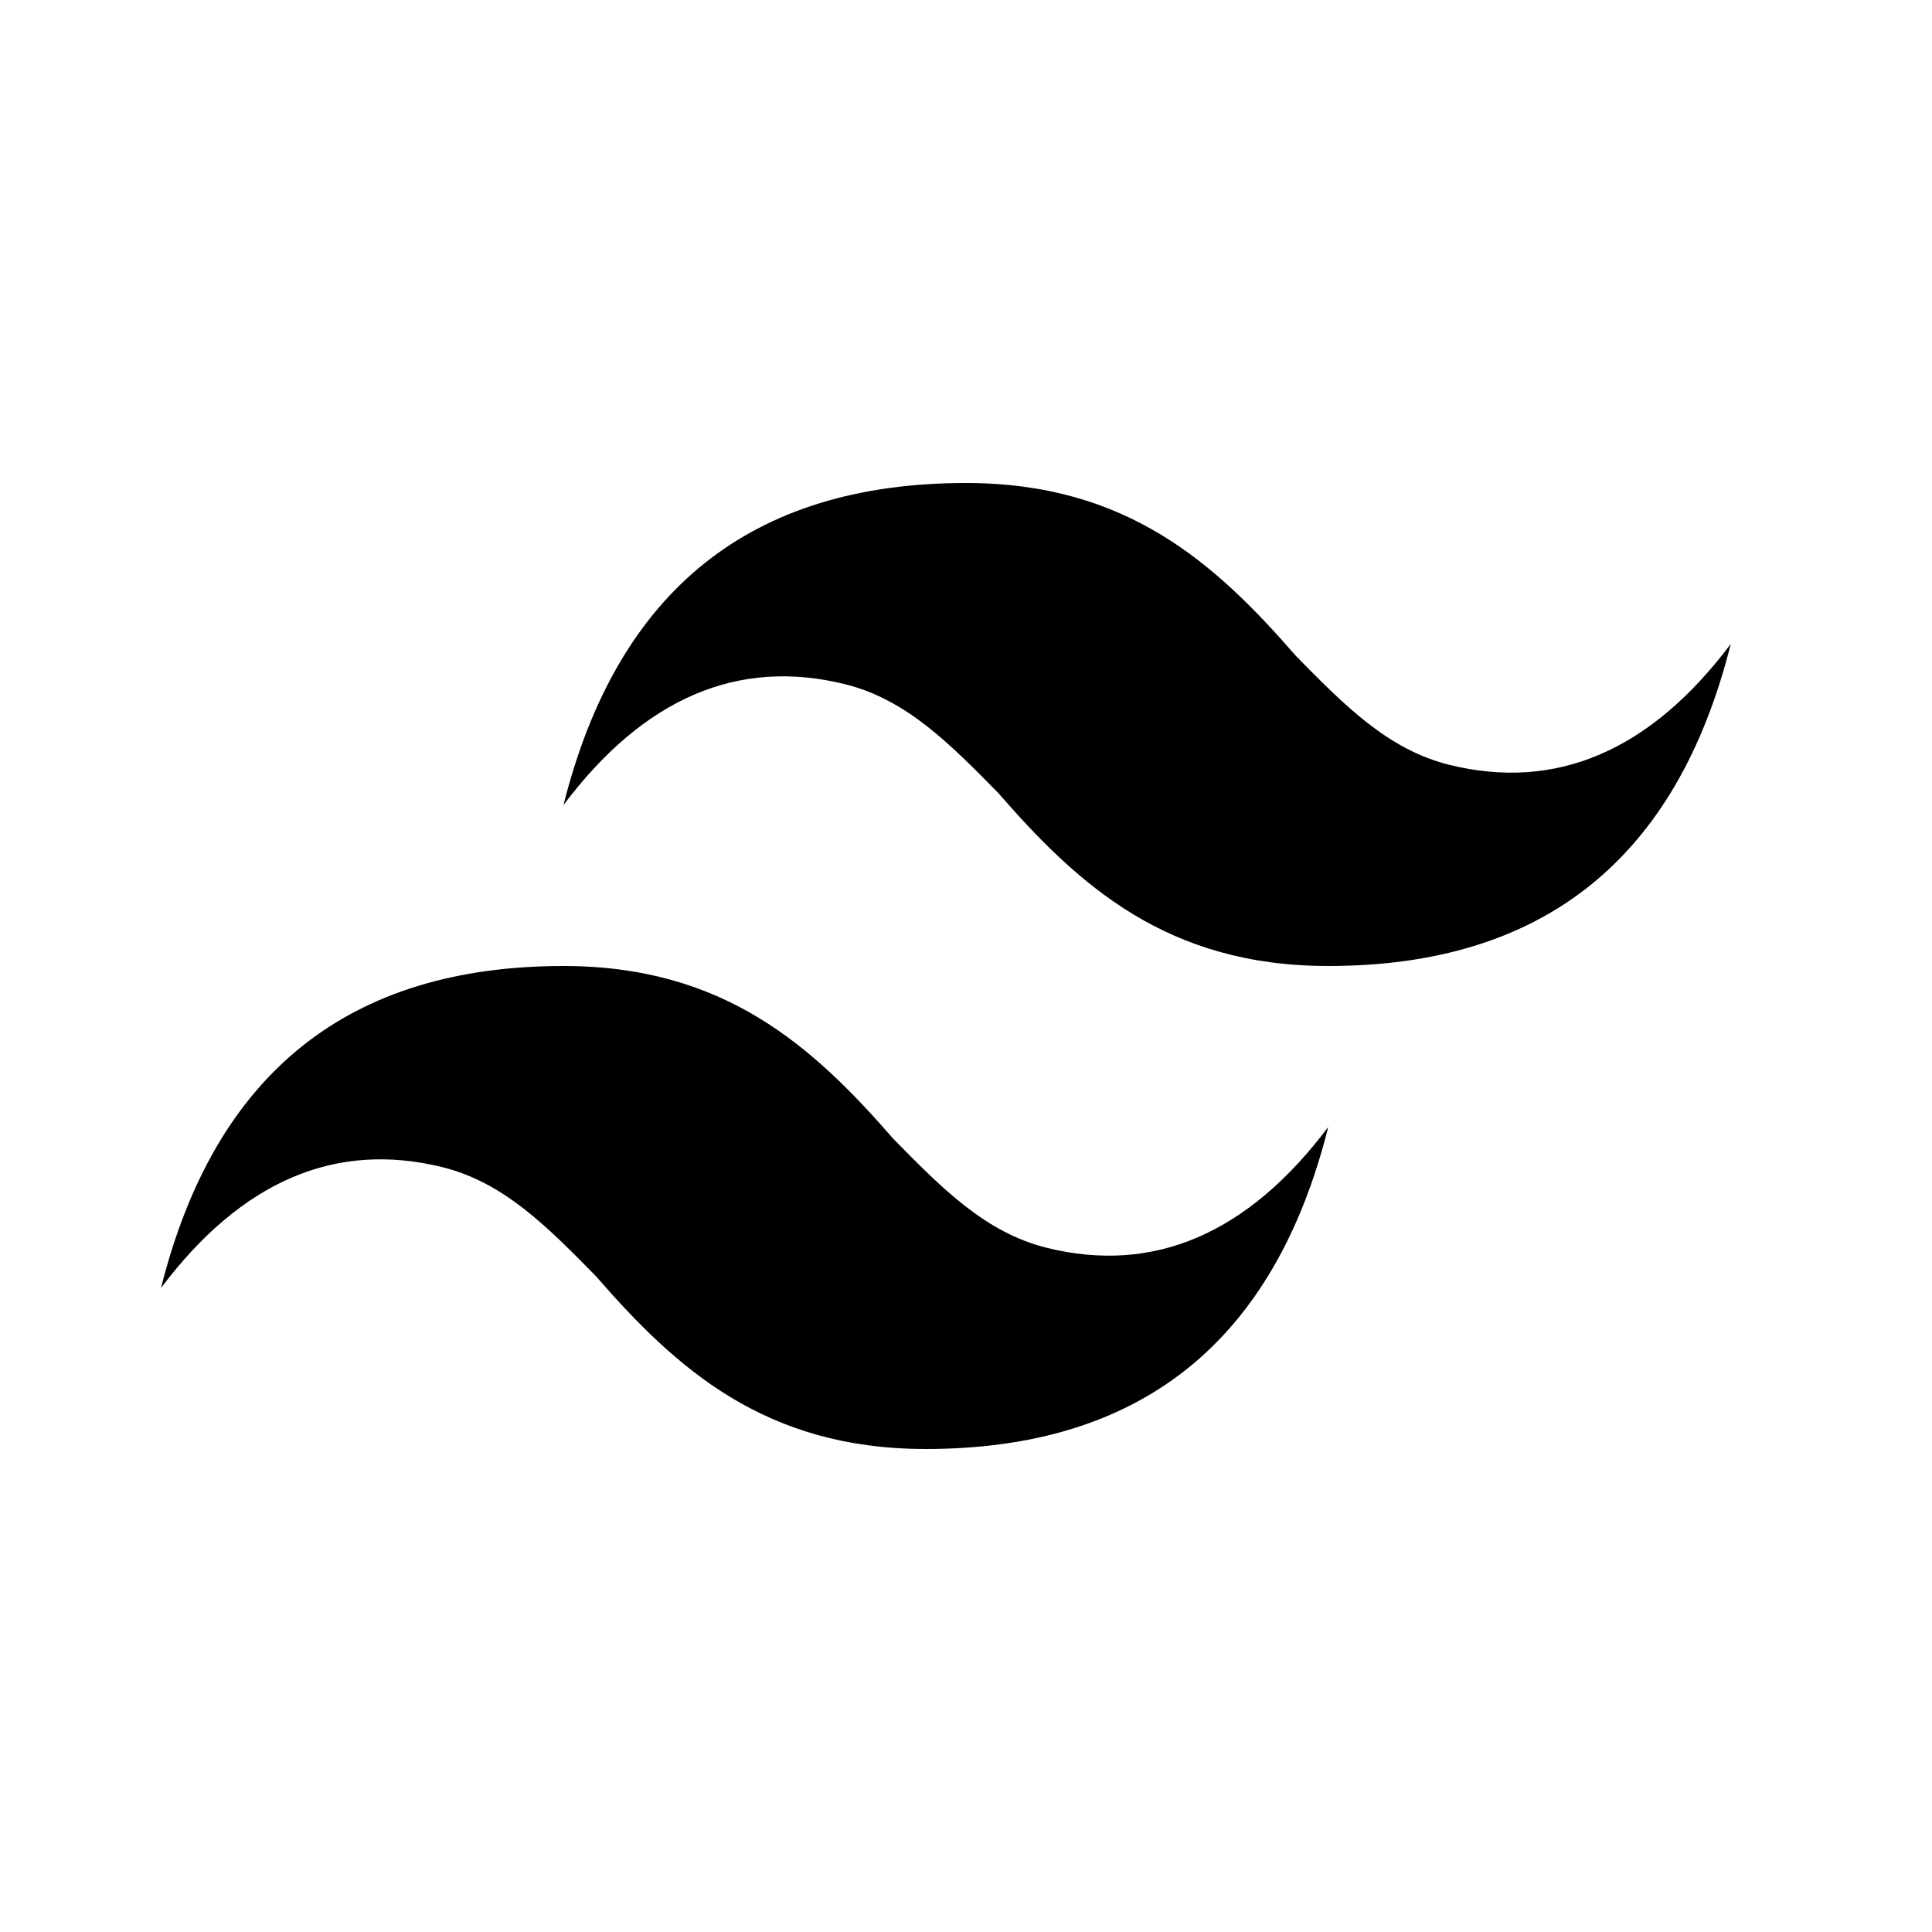
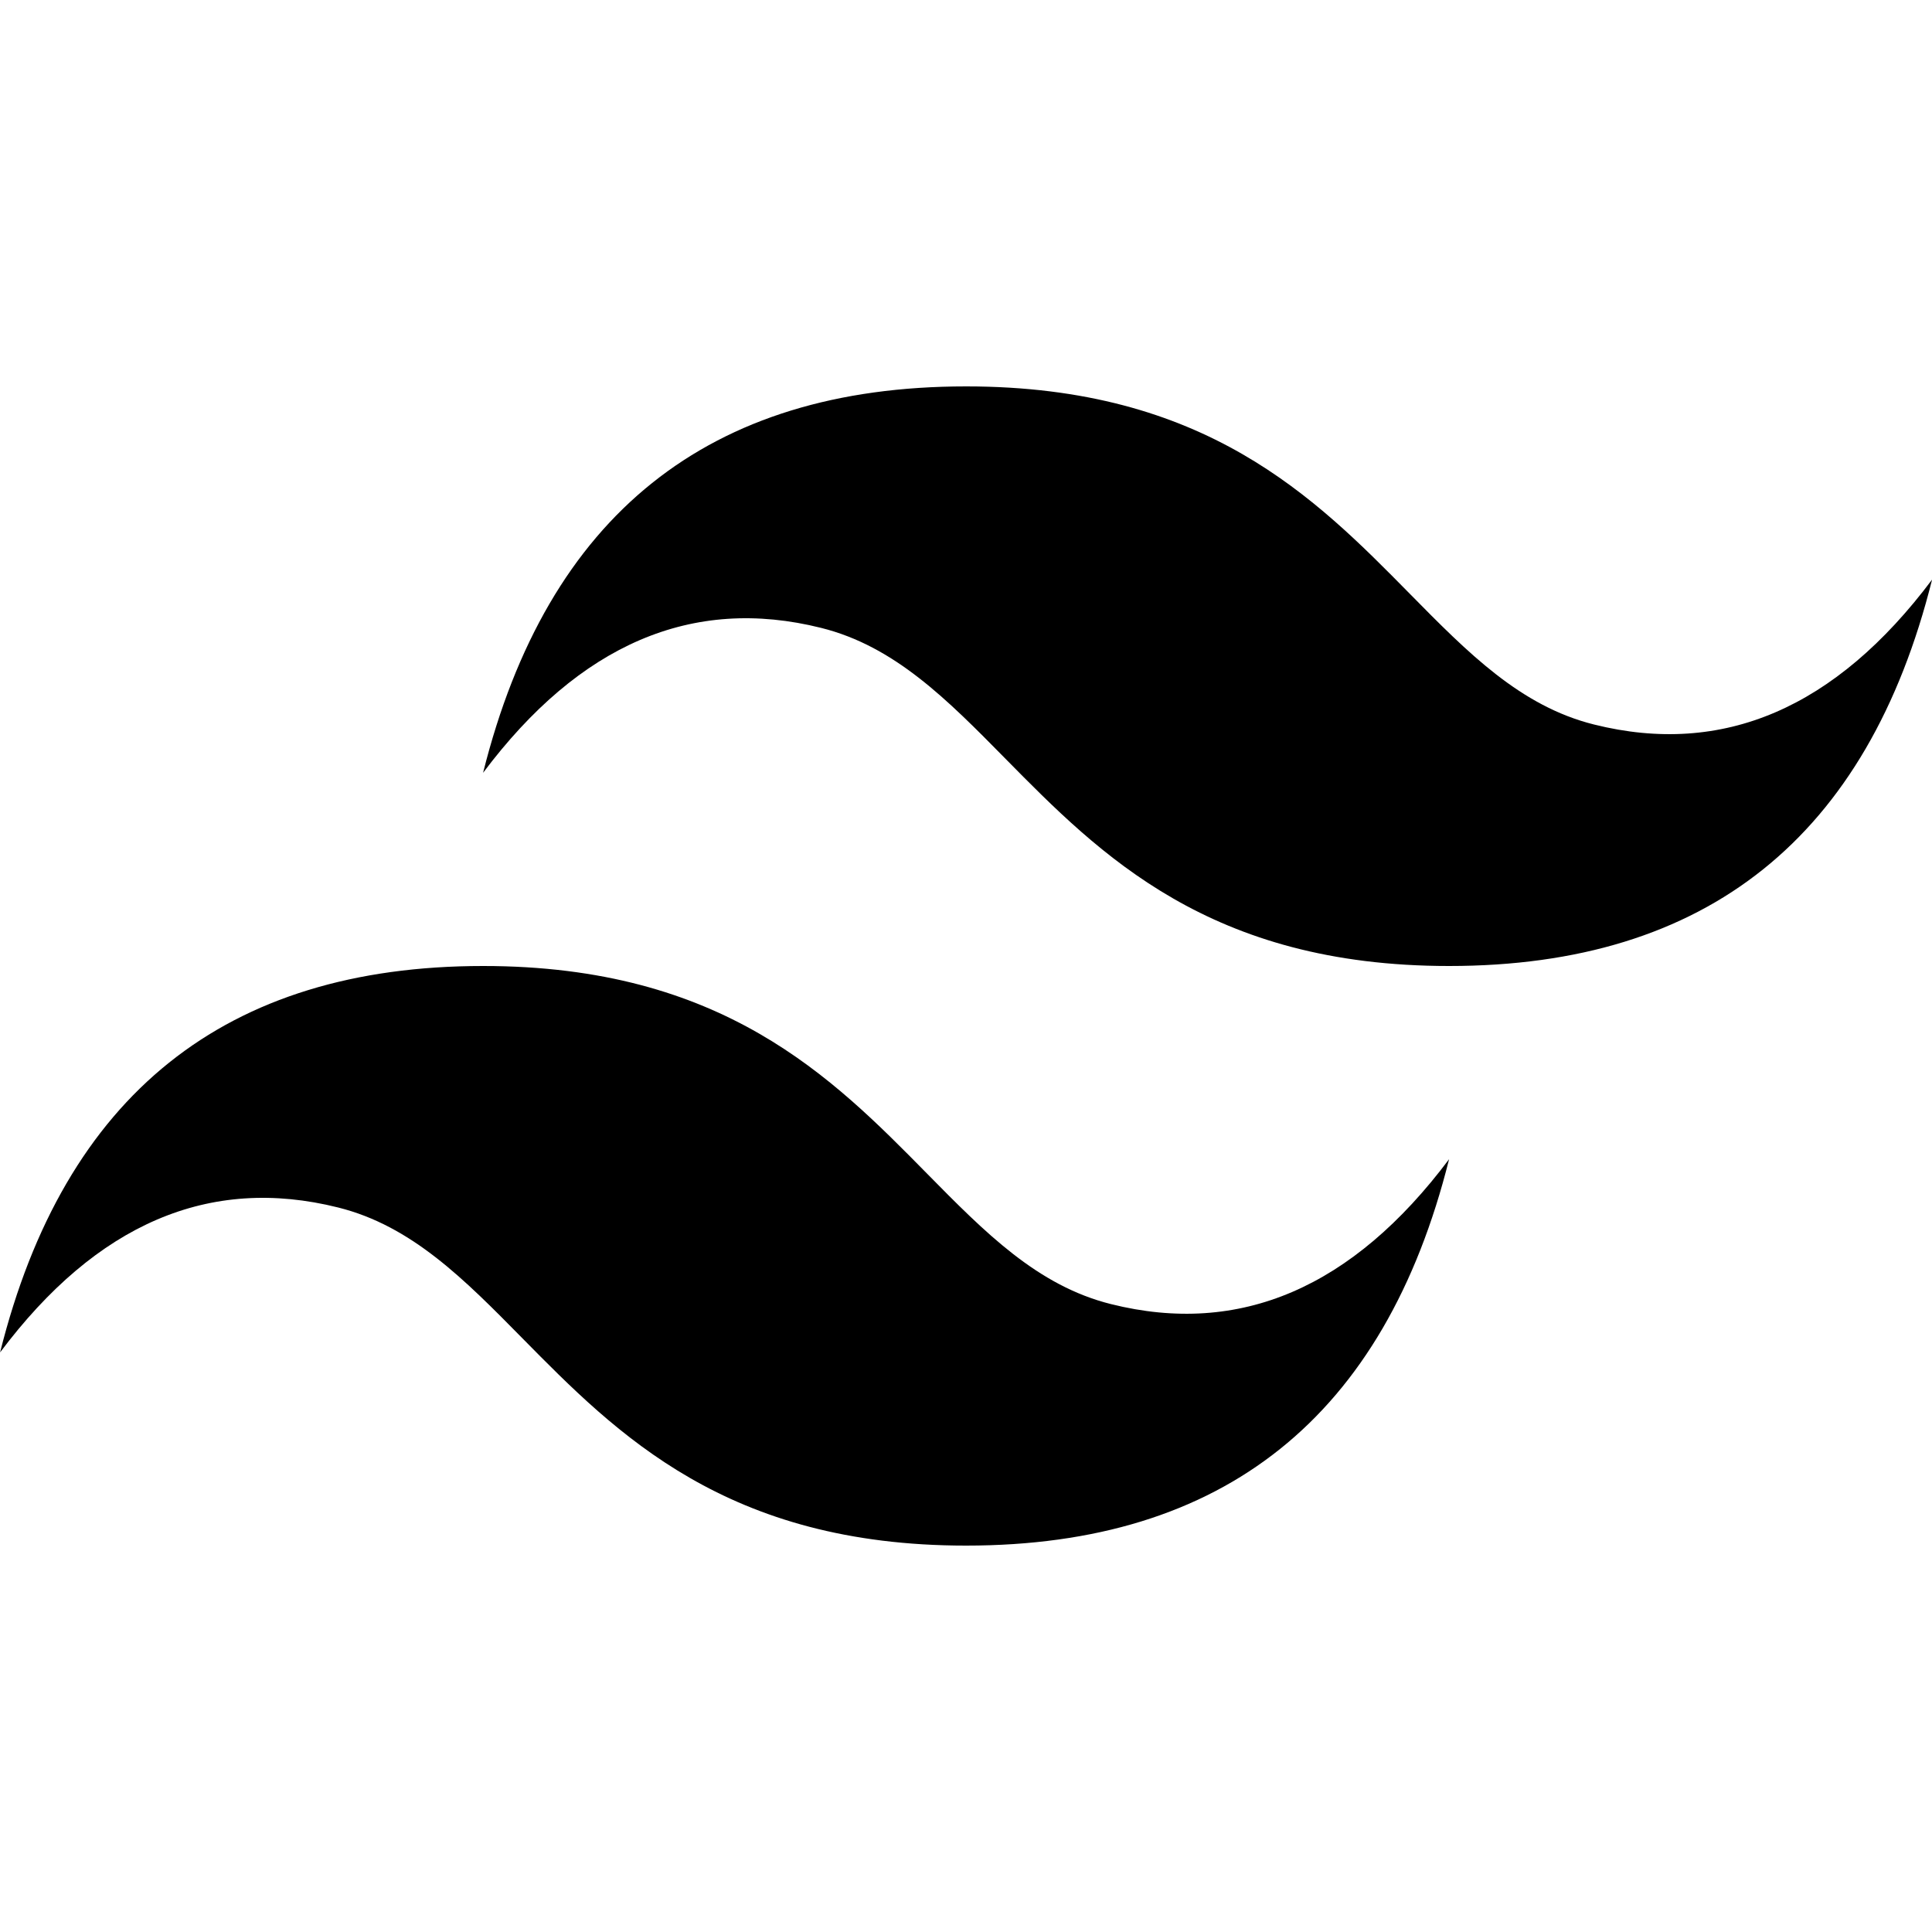
- <svg xmlns="http://www.w3.org/2000/svg" viewBox="0 0 24 24" fill="currentColor" aria-hidden="true">
-   <path d="M12 6c-2.67 0-4.33 1.33-5 4 1-1.33 2.17-1.83 3.5-1.5.76.19 1.3.74 1.9 1.35C13.4 11 14.5 12 16.5 12c2.67 0 4.33-1.33 5-4-1 1.33-2.17 1.83-3.5 1.5-.76-.19-1.3-.74-1.9-1.35C15.1 7 14 6 12 6ZM7 12c-2.67 0-4.33 1.33-5 4 1-1.33 2.17-1.83 3.5-1.5.76.19 1.3.74 1.9 1.35C8.4 17 9.5 18 11.5 18c2.67 0 4.33-1.33 5-4-1 1.33-2.17 1.83-3.5 1.5-.76-.19-1.3-.74-1.9-1.35C10.1 13 9 12 7 12Z" />
+ <svg xmlns="http://www.w3.org/2000/svg" role="img" viewBox="0 0 24 24">
+   <path fill="#000000" d="M12.001,4.8c-3.2,0-5.2,1.6-6,4.8c1.2-1.6,2.6-2.2,4.2-1.8c0.913,0.228,1.565,0.89,2.288,1.624 C13.666,10.618,15.027,12,18.001,12c3.2,0,5.2-1.6,6-4.8c-1.2,1.6-2.6,2.2-4.2,1.8c-0.913-0.228-1.565-0.89-2.288-1.624 C16.337,6.182,14.976,4.8,12.001,4.8z M6.001,12c-3.2,0-5.2,1.6-6,4.8c1.2-1.6,2.6-2.2,4.2-1.8c0.913,0.228,1.565,0.89,2.288,1.624 c1.177,1.194,2.538,2.576,5.512,2.576c3.2,0,5.2-1.6,6-4.8c-1.2,1.6-2.6,2.2-4.2,1.8c-0.913-0.228-1.565-0.89-2.288-1.624 C10.337,13.382,8.976,12,6.001,12z" />
</svg>
